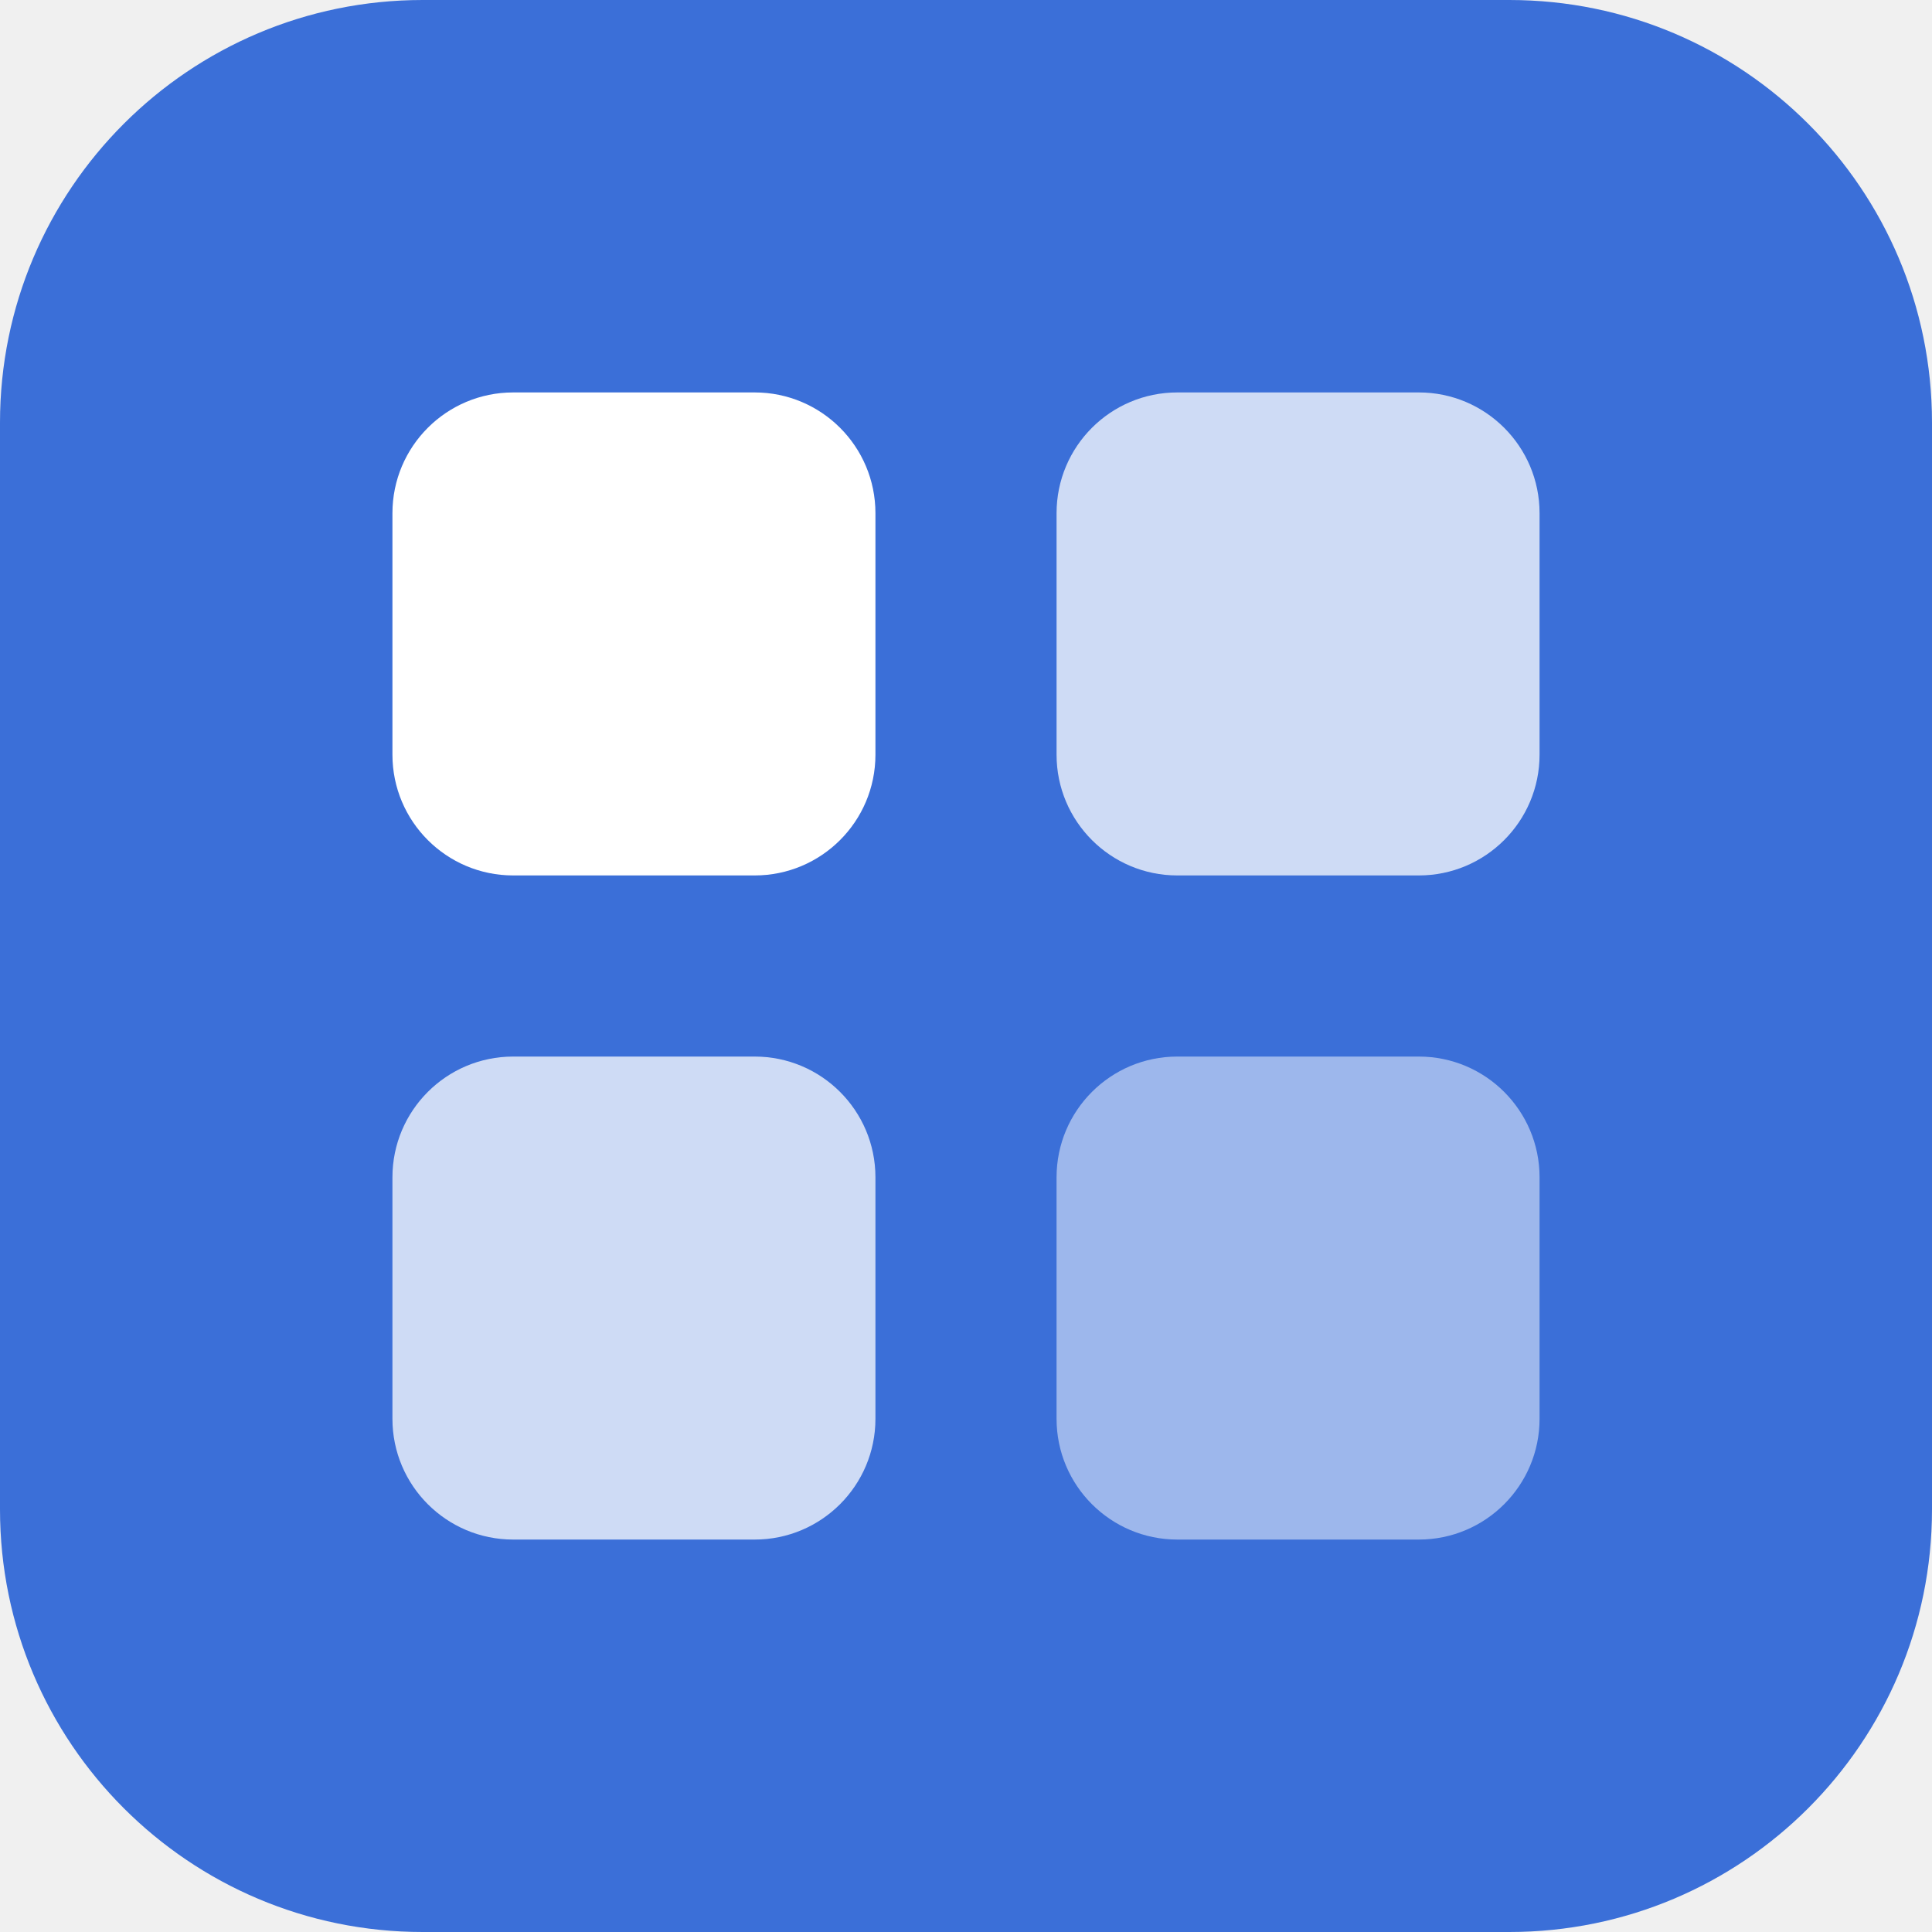
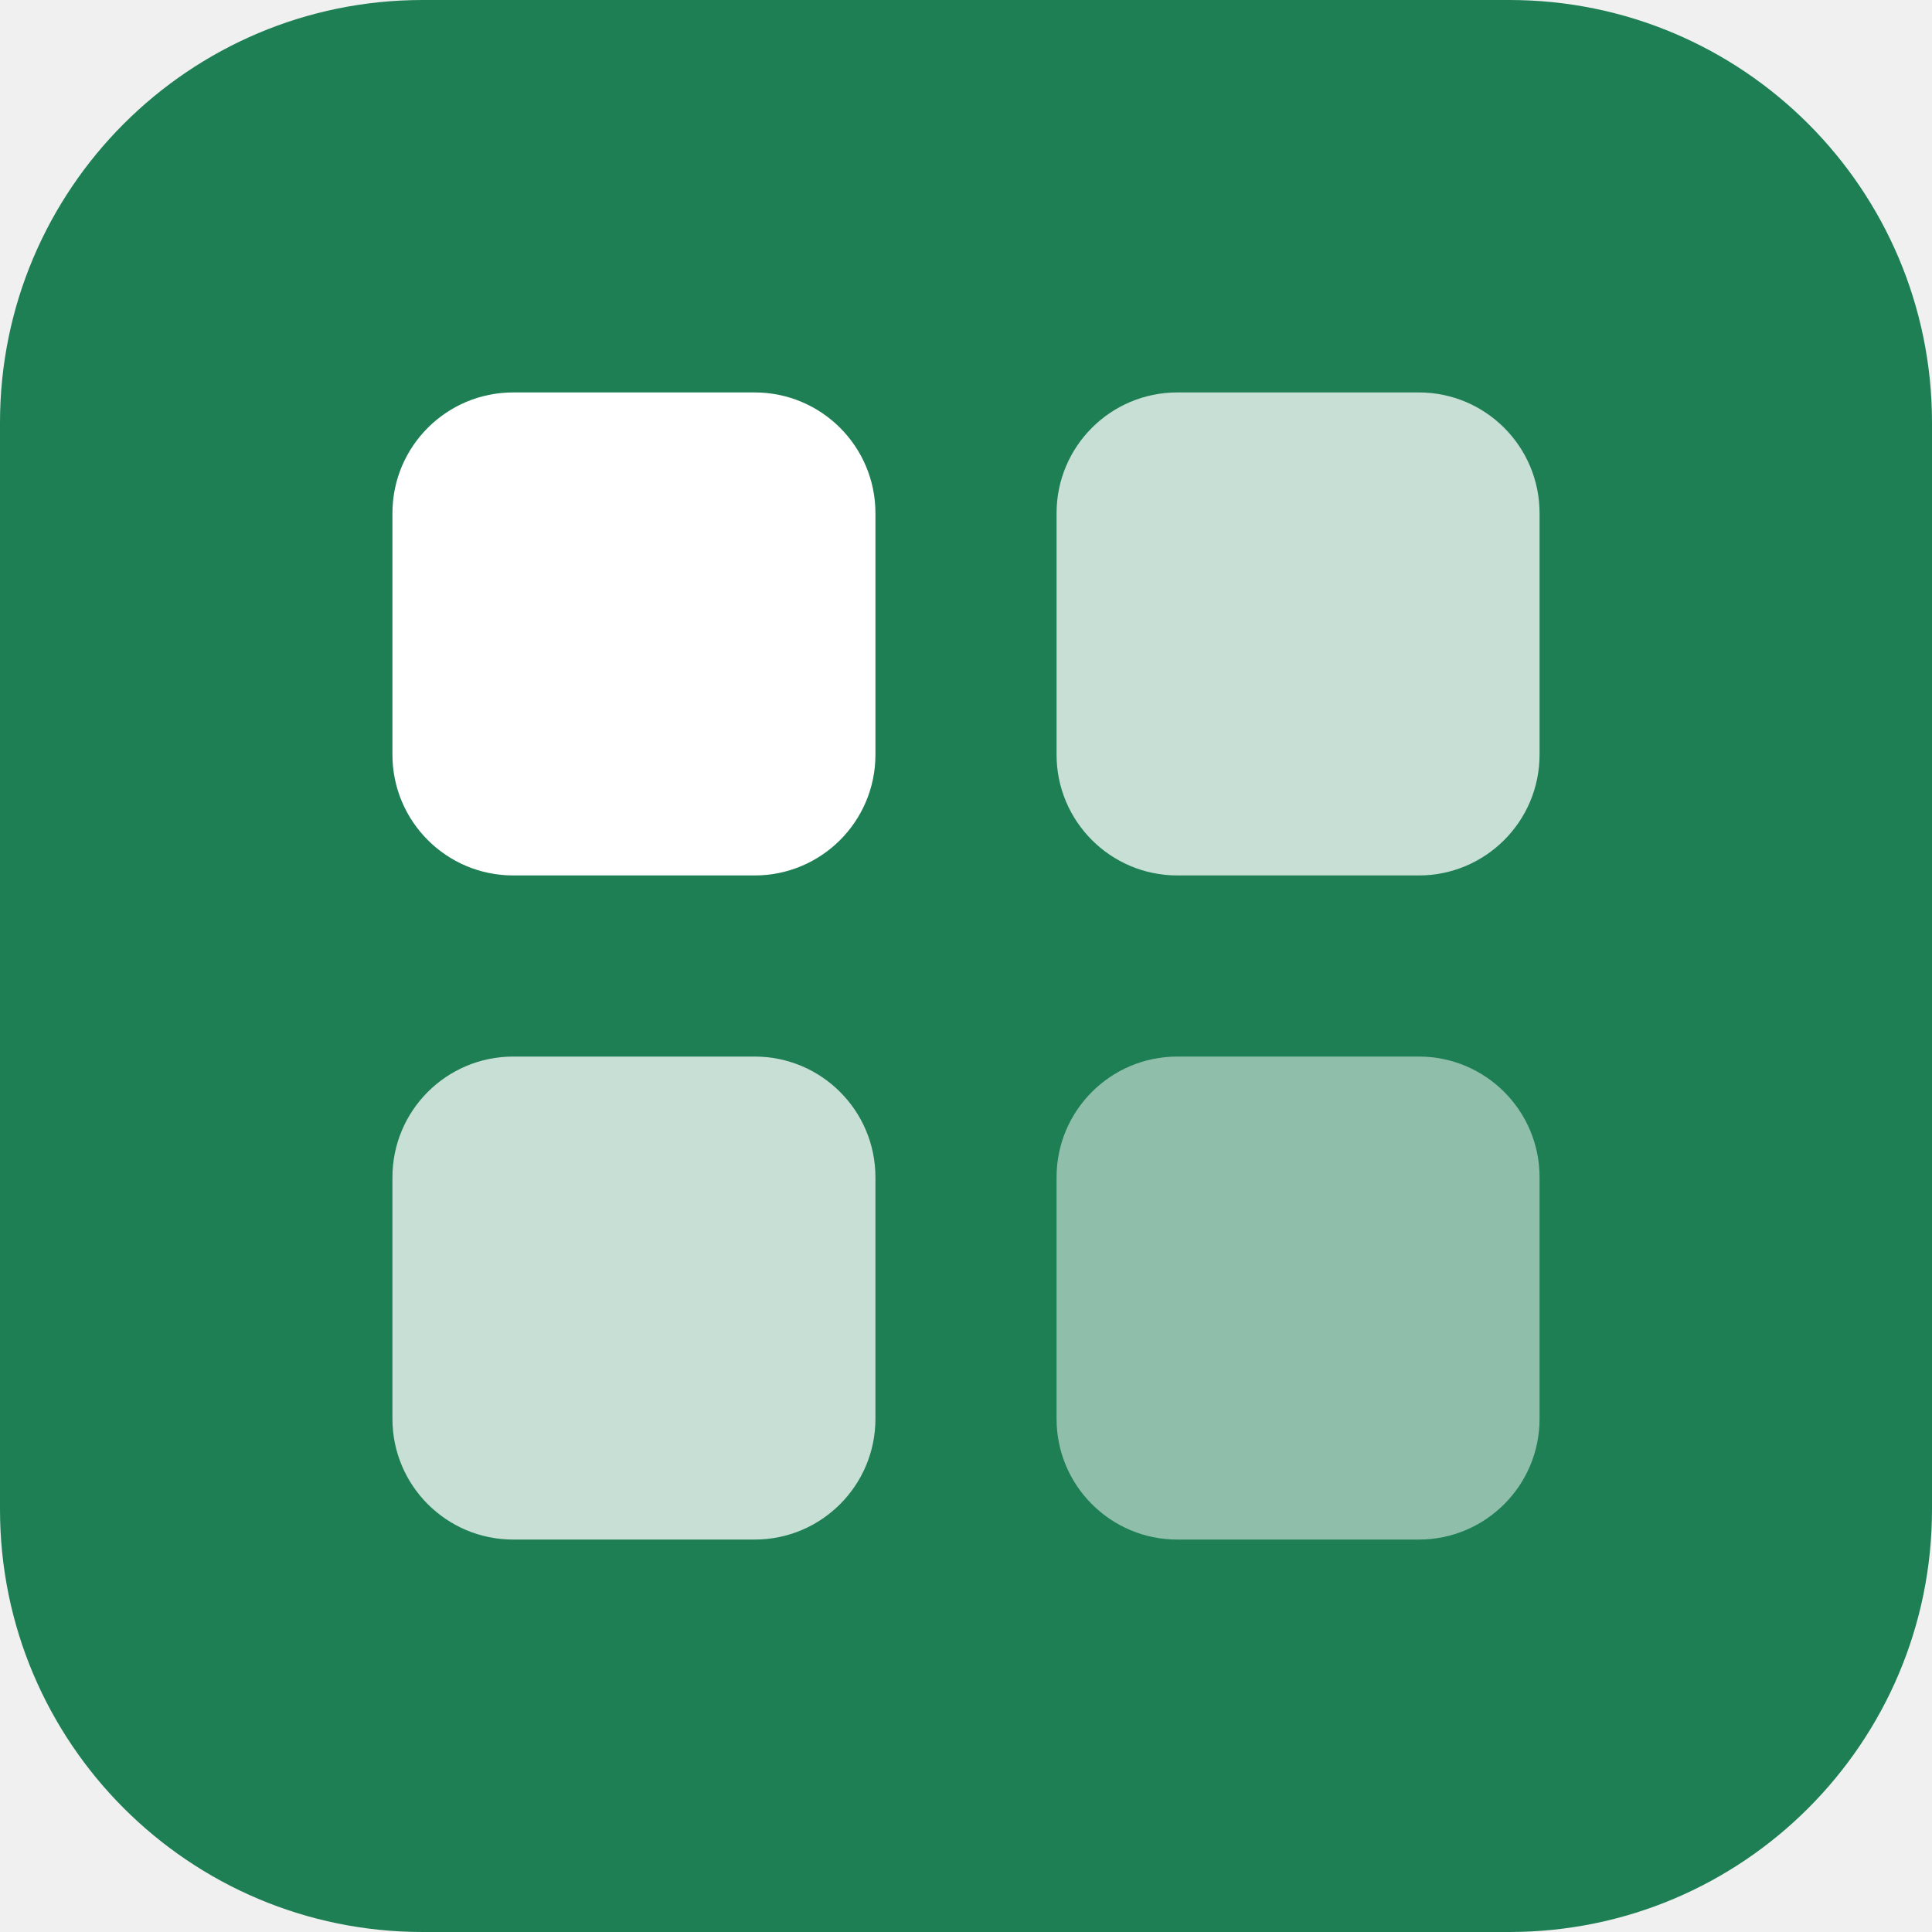
<svg xmlns="http://www.w3.org/2000/svg" viewBox="0 0 64 64">
-   <rect width="64" height="64" rx="14" fill="#3b6fd8" />
+   <rect width="64" height="64" rx="14" fill="#1e7f55" />
  <g fill="#fff">
    <rect x="13" y="13" width="16" height="16" rx="4" />
    <rect x="35" y="13" width="16" height="16" rx="4" opacity=".75" />
    <rect x="13" y="35" width="16" height="16" rx="4" opacity=".75" />
    <rect x="35" y="35" width="16" height="16" rx="4" opacity=".5" />
  </g>
</svg>
